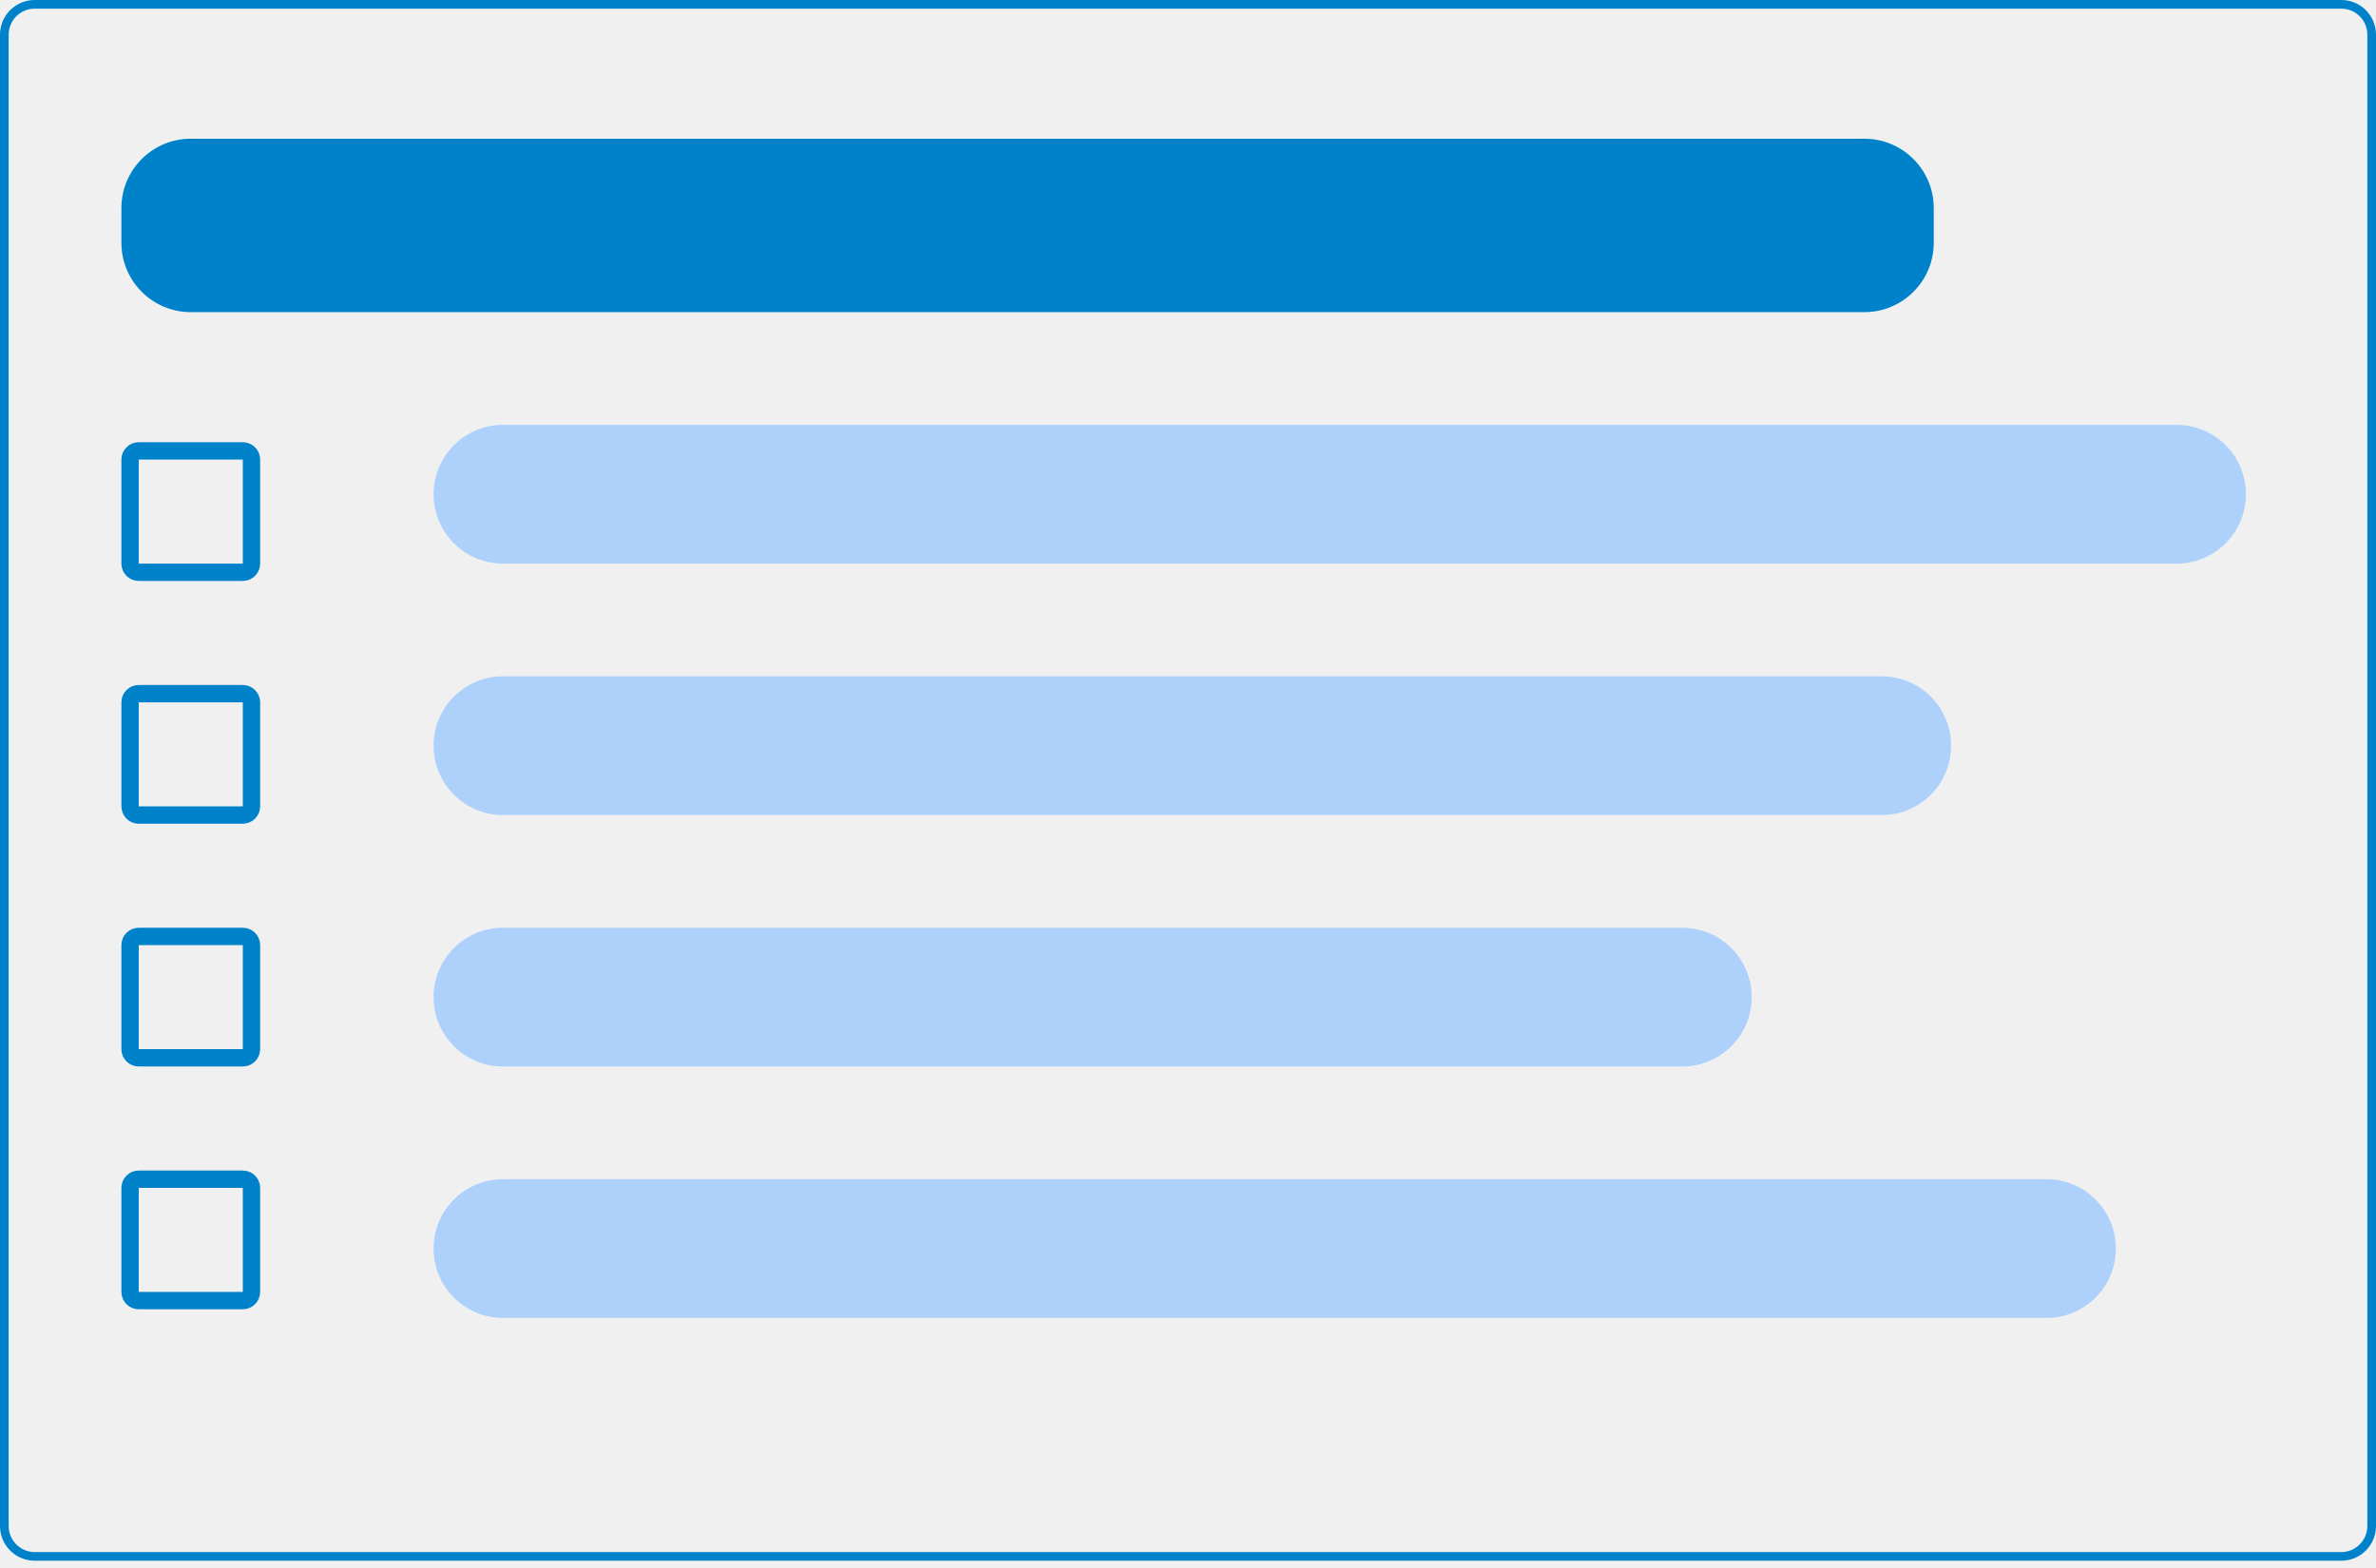
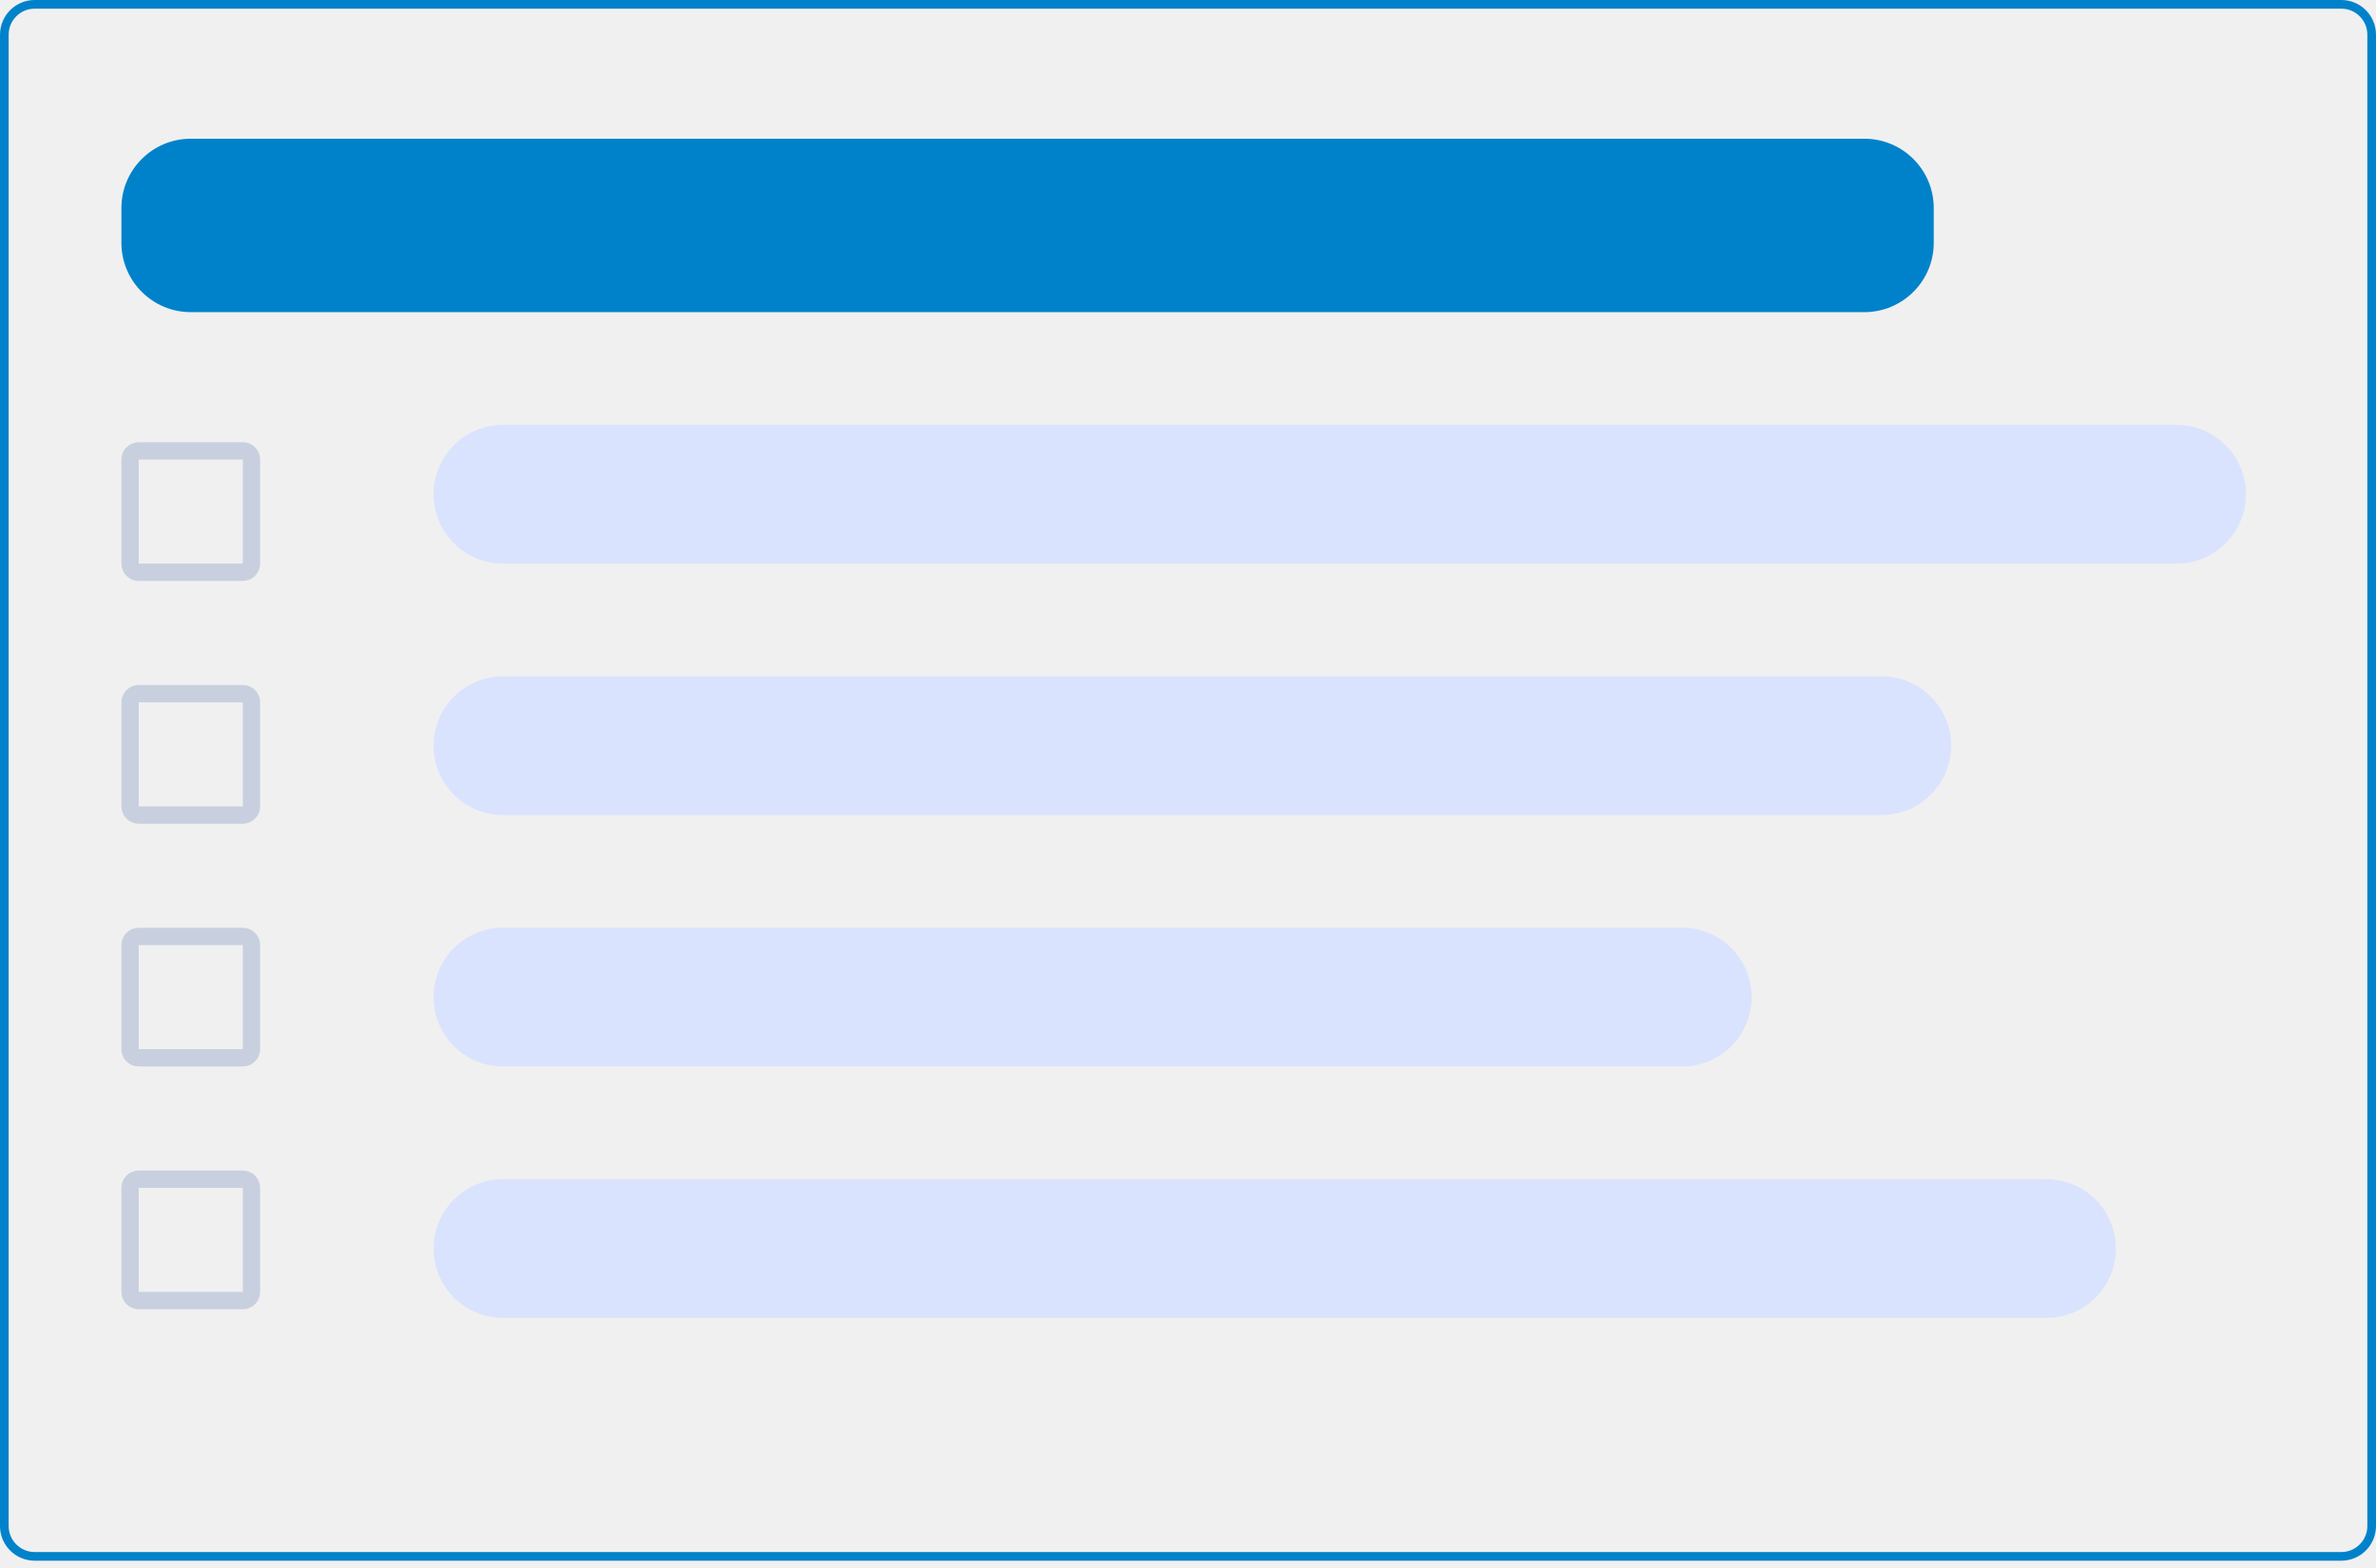
<svg xmlns="http://www.w3.org/2000/svg" viewBox="0 0 250 165" fill="none">
  <rect x=".456" y=".456" width="249.088" height="163.321" rx="3.193" stroke="#0082CA" stroke-width=".912" />
+   <rect x="45.621" y="44.709" width="190.693" height="14.598" rx="7.299" fill="#DAE3FE" />
  <rect x="12.774" y="14.598" width="190.693" height="18.248" rx="7.299" fill="#0082CA" />
-   <g fill="#add1fa">
-     <rect x="45.621" y="44.709" width="190.693" height="14.598" rx="7.299" />
-     <rect x="45.621" y="71.168" width="159.672" height="14.598" rx="7.299" />
-     <rect x="45.621" y="97.627" width="138.686" height="14.598" rx="7.299" />
-     <rect x="45.621" y="124.088" width="177.007" height="14.598" rx="7.299" />
+   <rect x="45.621" y="71.168" width="159.672" height="14.598" rx="7.299" fill="#DAE3FE" />
+   <rect x="45.621" y="97.627" width="138.686" height="14.598" rx="7.299" fill="#DAE3FE" />
+   <rect x="45.621" y="124.088" width="177.007" height="14.598" rx="7.299" fill="#DAE3FE" />
+   <g clip-path="url(#a)">
+     <rect x="13.686" y="47.446" width="12.774" height="12.774" rx=".912" stroke="#C8D0DF" stroke-width="1.825" />
  </g>
-   <g stroke="#0082CA" stroke-width="1.825">
-     <rect x="13.686" y="47.446" width="12.774" height="12.774" rx=".912" />
-     <rect x="13.686" y="72.993" width="12.774" height="12.774" rx=".912" />
-     <rect x="13.686" y="98.539" width="12.774" height="12.774" rx=".912" />
-     <rect x="13.686" y="124.088" width="12.774" height="12.774" rx=".912" />
+   <g clip-path="url(#b)">
+     <rect x="13.686" y="72.993" width="12.774" height="12.774" rx=".912" stroke="#C8D0DF" stroke-width="1.825" />
  </g>
+   <g clip-path="url(#c)">
+     <rect x="13.686" y="98.539" width="12.774" height="12.774" rx=".912" stroke="#C8D0DF" stroke-width="1.825" />
+   </g>
+   <g clip-path="url(#d)">
+     <rect x="13.686" y="124.088" width="12.774" height="12.774" rx=".912" stroke="#C8D0DF" stroke-width="1.825" />
+   </g>
+   <defs>
+     <clipPath id="a">
+       <path fill="#fff" transform="translate(12.774 46.533)" d="M0 0h14.598v14.598H0z" />
+     </clipPath>
+     <clipPath id="b">
+       <path fill="#fff" transform="translate(12.774 72.08)" d="M0 0h14.598v14.598H0z" />
+     </clipPath>
+     <clipPath id="c">
+       <path fill="#fff" transform="translate(12.774 97.627)" d="M0 0h14.598v14.598H0z" />
+     </clipPath>
+     <clipPath id="d">
+       <path fill="#fff" transform="translate(12.774 123.176)" d="M0 0h14.598v14.598H0z" />
+     </clipPath>
+   </defs>
</svg>
